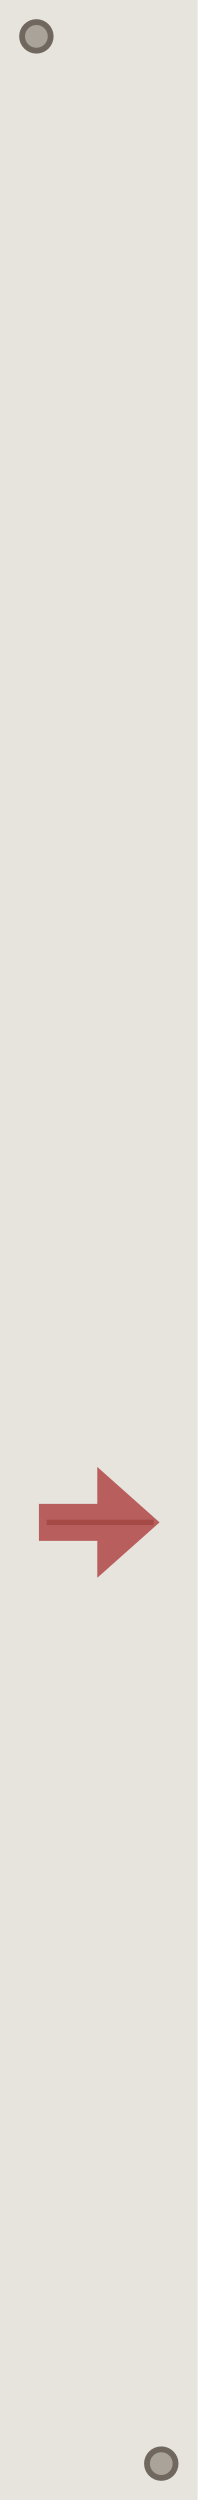
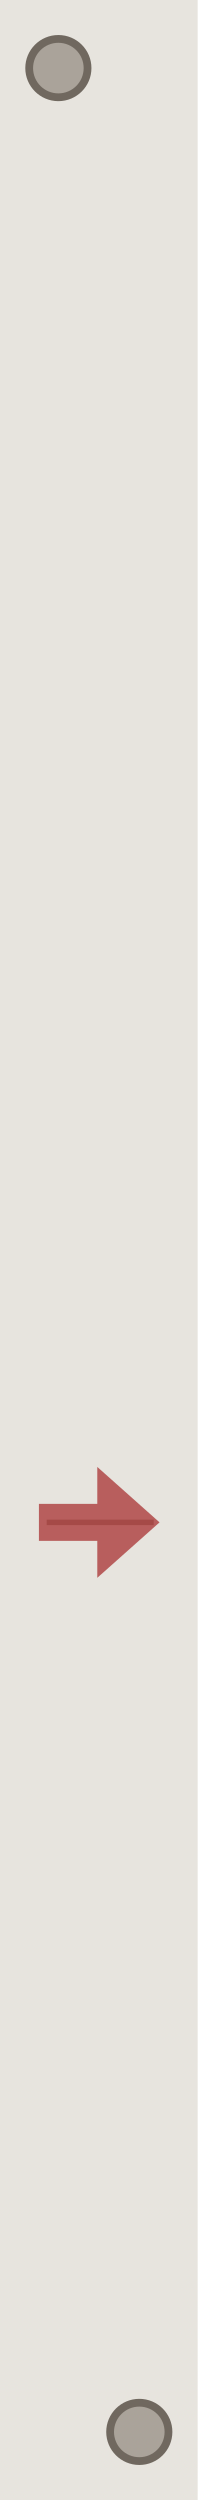
<svg xmlns="http://www.w3.org/2000/svg" width="10.16mm" height="128.5mm" viewBox="0 0 10.16 128.5">
  <rect width="10.16" height="128.5" fill="#e7e4de" />
-   <circle cx="1.87" cy="1.87" r="0.735" fill="#aaa39a" stroke="#70685f" stroke-width="0.3" />
-   <circle cx="8.29" cy="126.63" r="0.735" fill="#aaa39a" stroke="#70685f" stroke-width="0.3" />
+   <circle cx="3.000" cy="3.500" r="1.5" fill="#aaa39a" stroke="#70685f" stroke-width="0.4" />
+   <circle cx="7.160" cy="125.000" r="1.5" fill="#aaa39a" stroke="#70685f" stroke-width="0.4" />
  <rect x="2.4" y="78.11" width="5.5" height="0.28" fill="#9a9288" />
  <path d="M8.2 78.25 L5 75.4 V77.3 H2 V79.2 H5 V81.1 Z" fill="#a83232" opacity="0.75" />
</svg>
